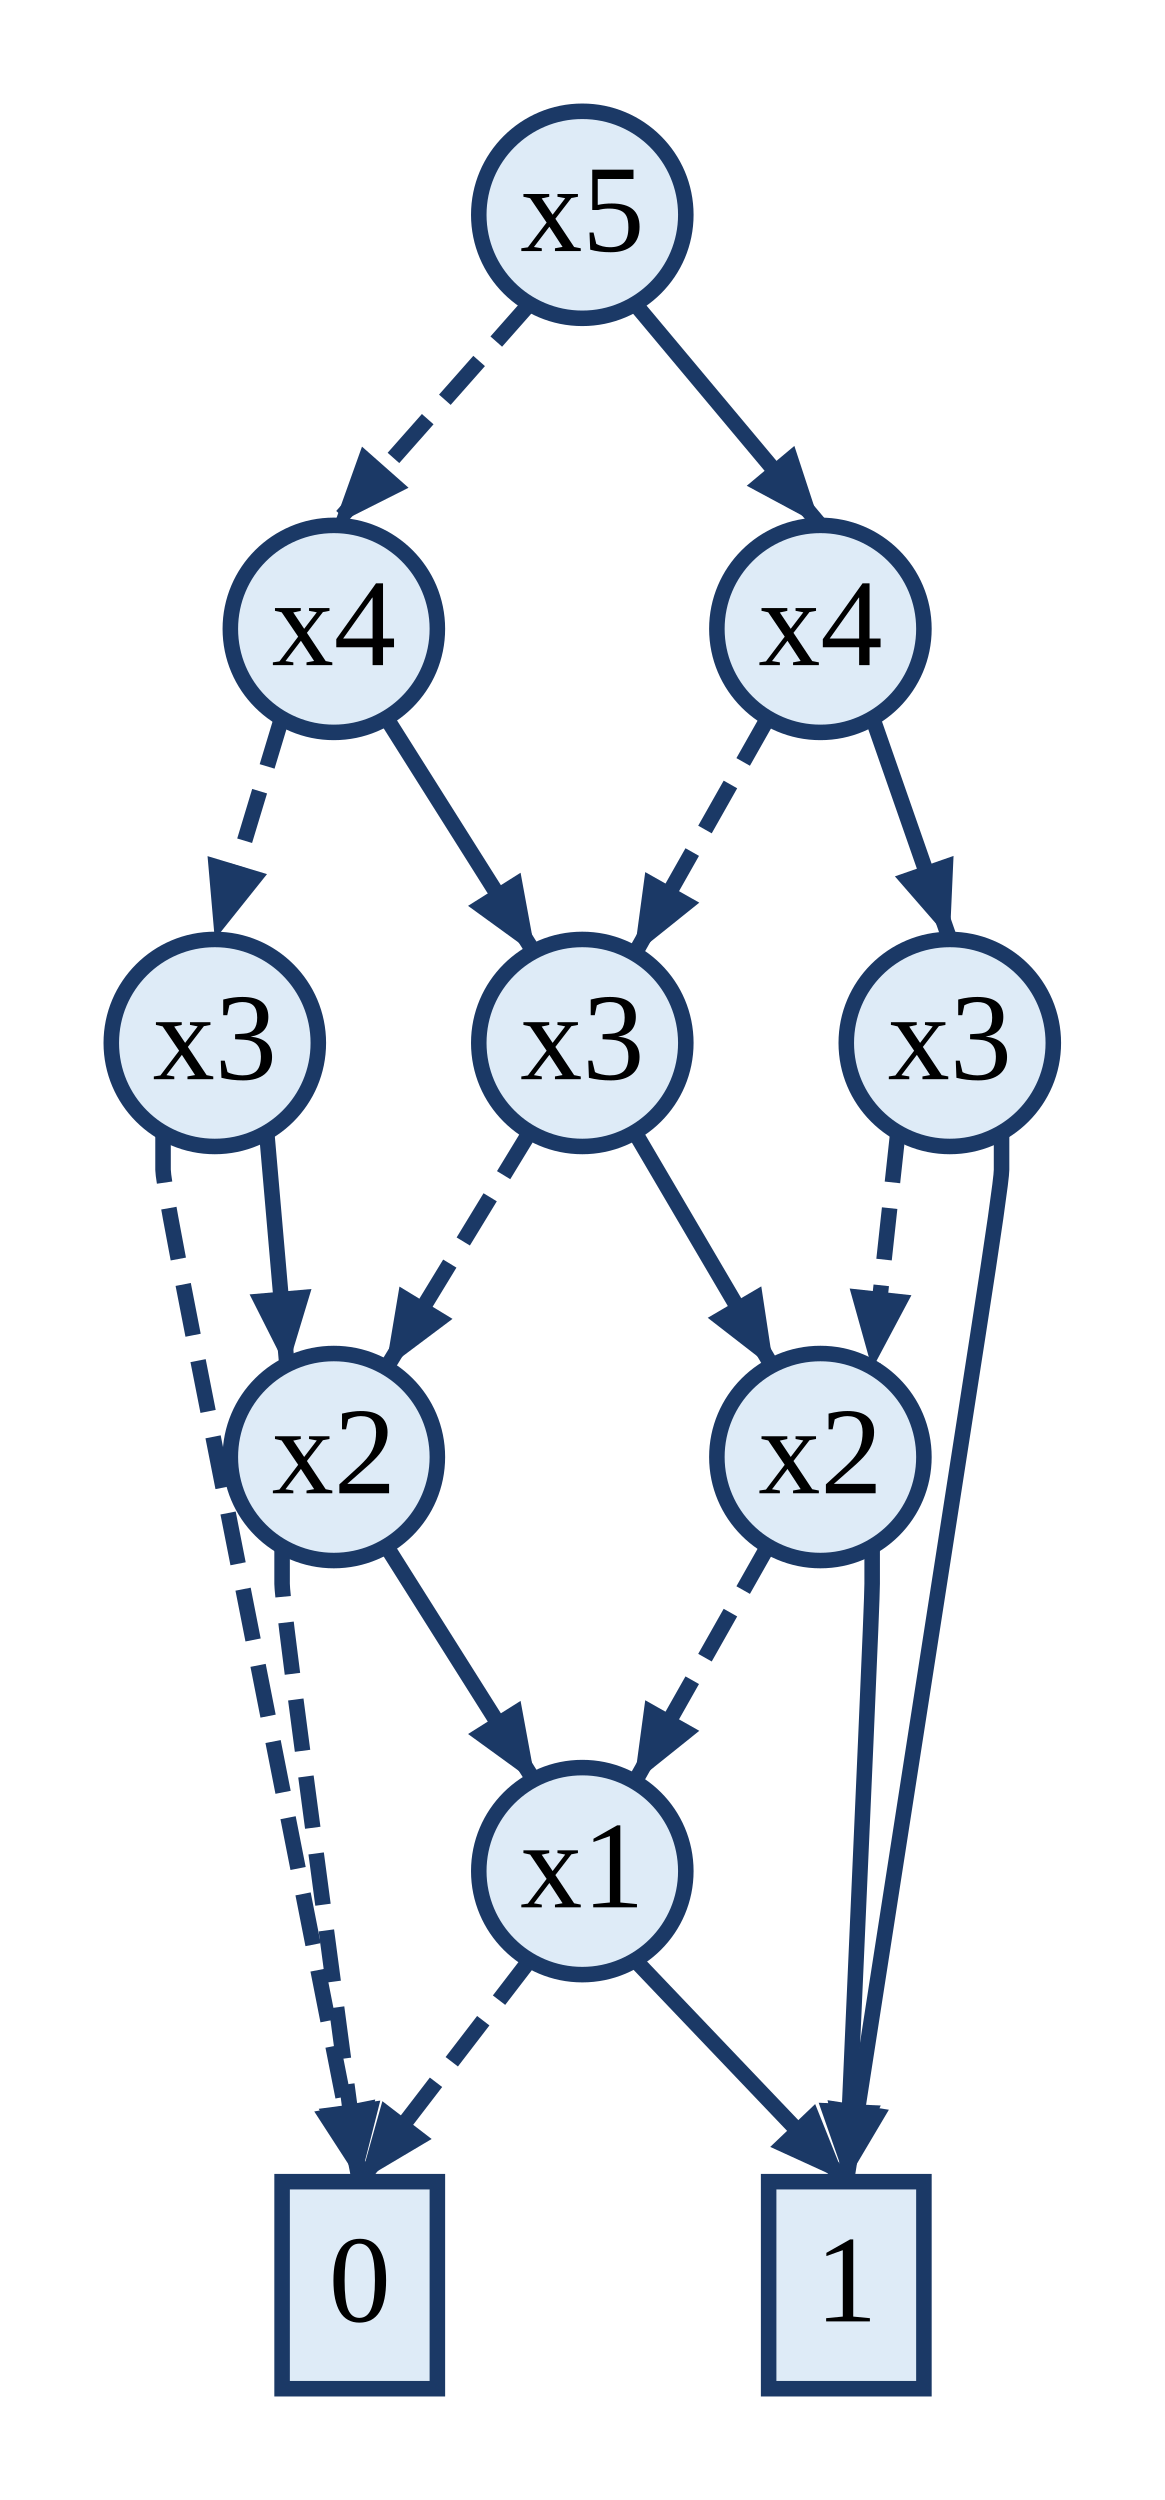
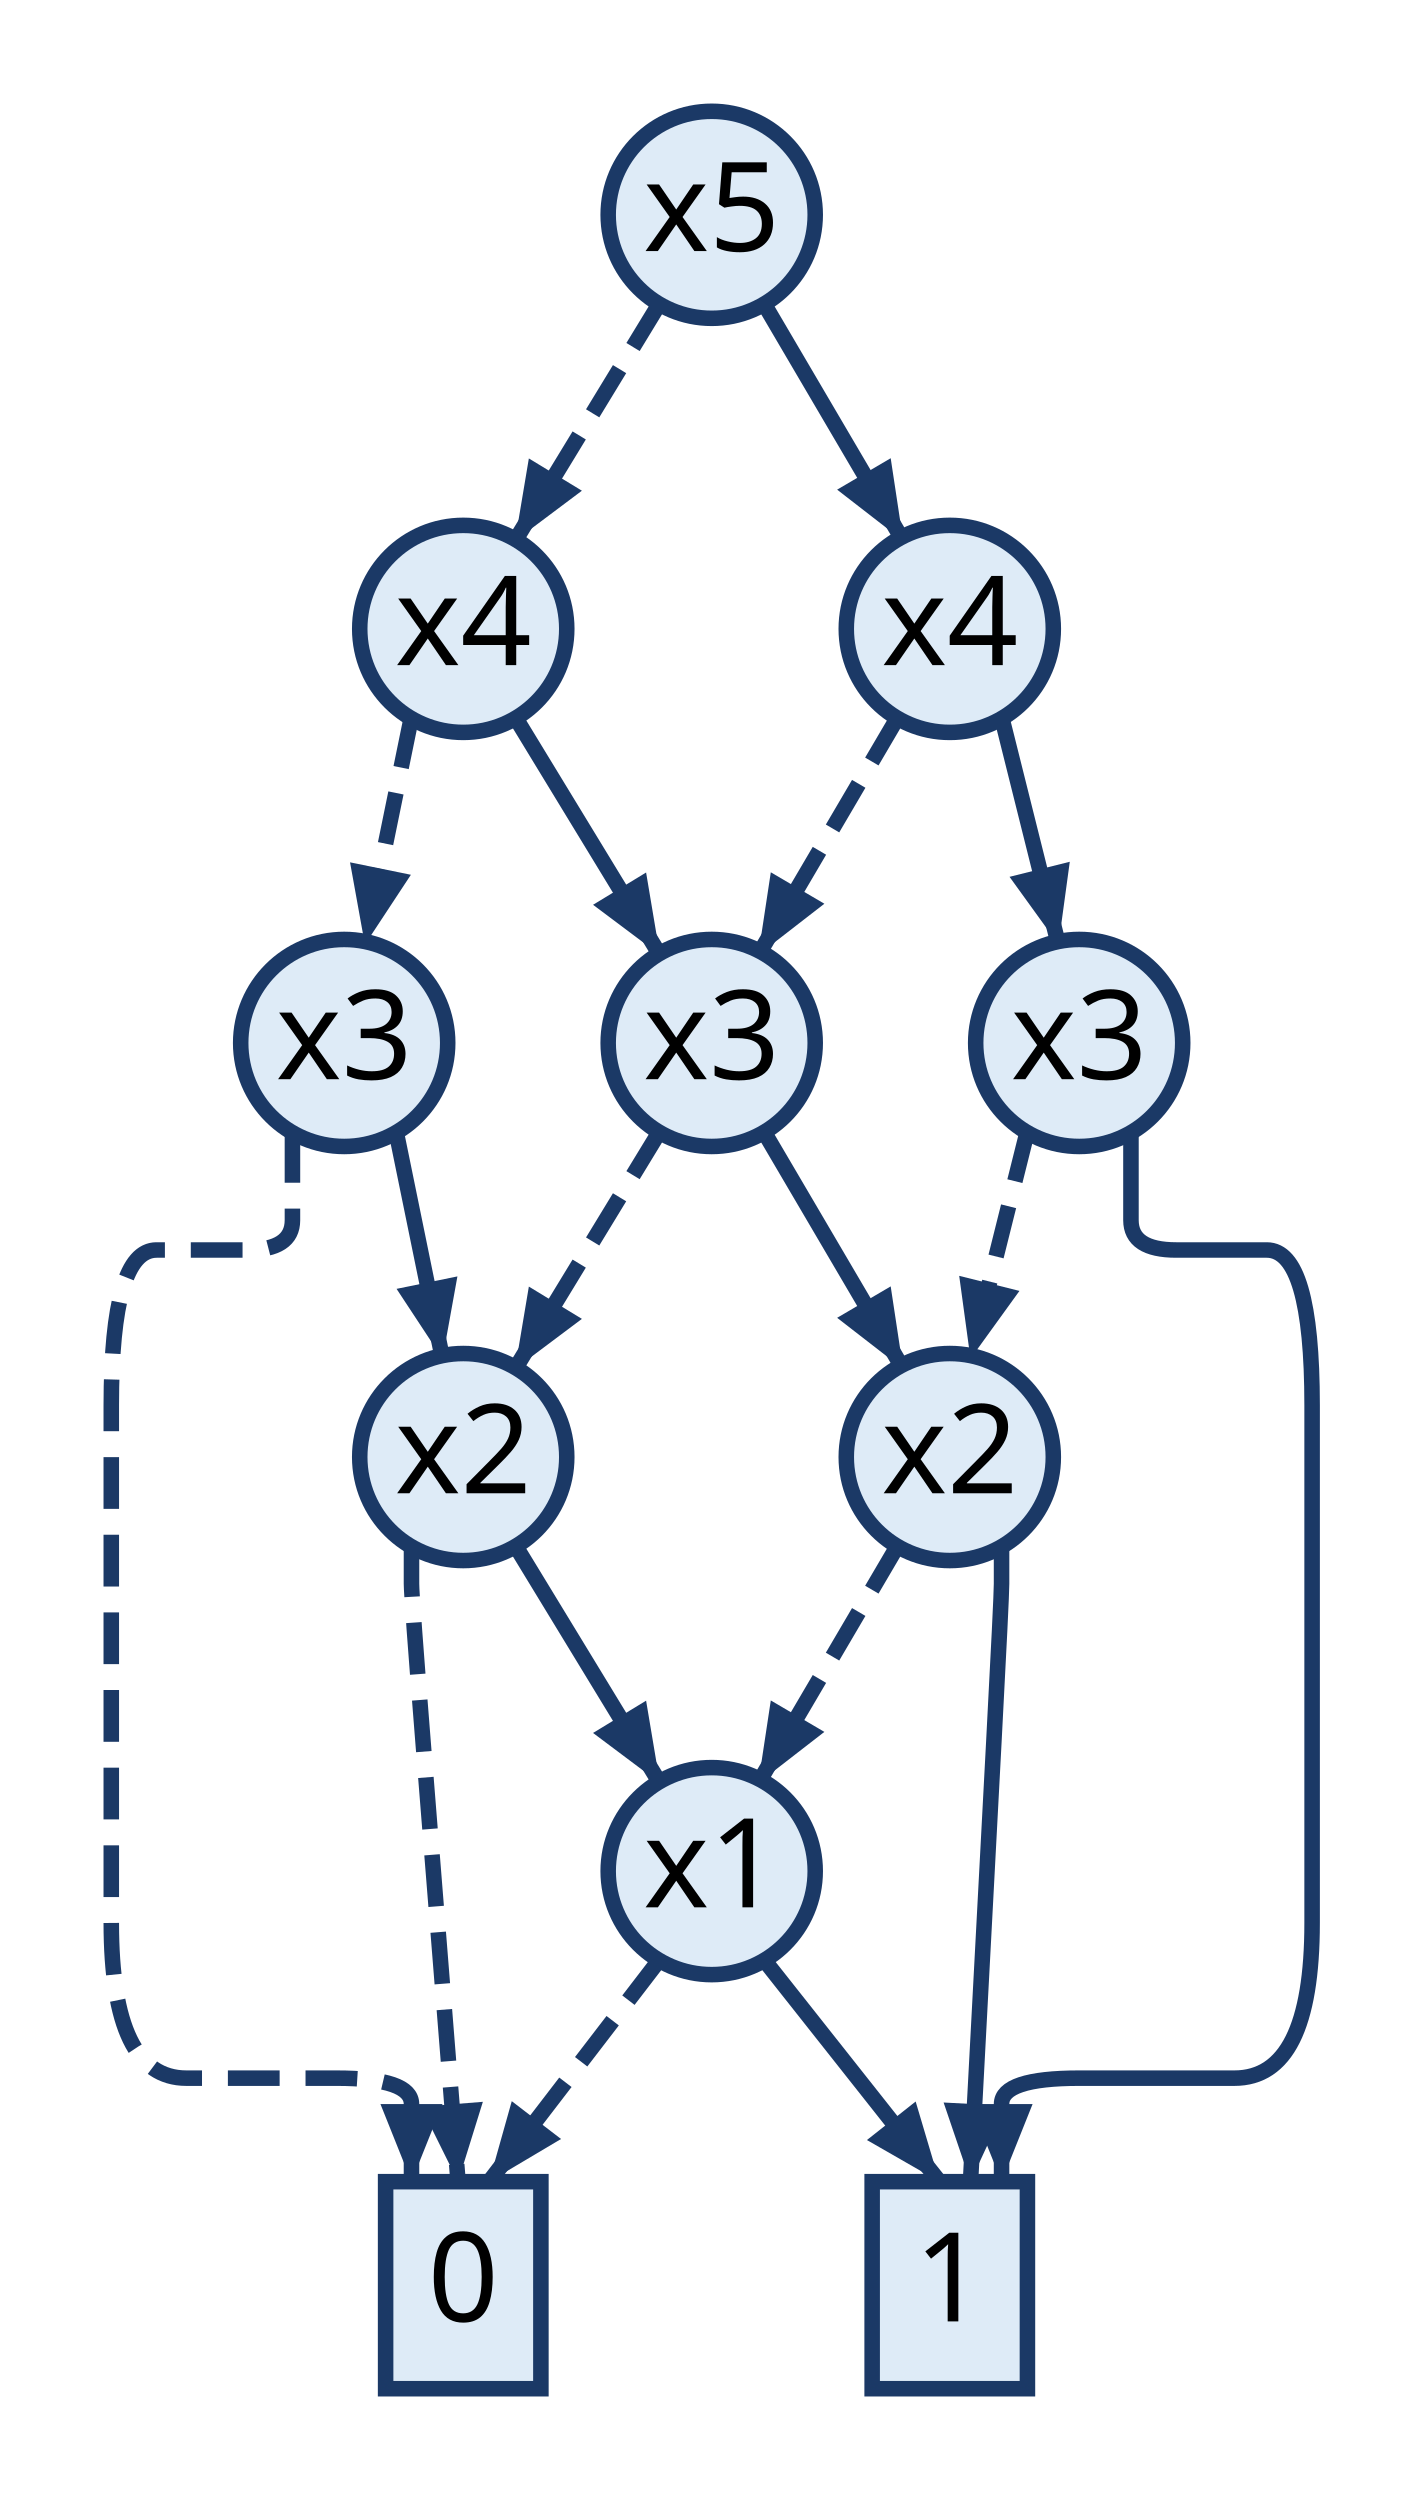
- <svg xmlns="http://www.w3.org/2000/svg" width="225" height="483" viewBox="-20.5 -21.5 225 483">
+ <svg xmlns="http://www.w3.org/2000/svg" width="275" height="483" viewBox="-45.5 -21.5 275 483">
  <defs>
    <marker id="arrow" viewBox="-10 -4 20 8" markerWidth="10" markerHeight="10" orient="auto">
      <polygon points="-10,-4 0,0 -10,4" fill="#1b3966" stroke="none" />
    </marker>
  </defs>
  <circle cx="92" cy="340" r="20" fill="#deebf7" stroke="#1b3966" stroke-width="3" />
-   <text x="92" y="347" font-size="24" text-anchor="middle" fill="black">x1</text>
+   <text x="92" y="347" font-size="24" font-family="sans-serif" text-anchor="middle" fill="black">x1</text>
  <path d="M 82,357 L 49,400" fill="none" stroke="#1b3966" stroke-width="3" stroke-dasharray="10,5" marker-end="url(#arrow)" />
-   <path d="M 102,357 L 143,400" fill="none" stroke="#1b3966" stroke-width="3" marker-end="url(#arrow)" />
+   <path d="M 102,357 L 136,400" fill="none" stroke="#1b3966" stroke-width="3" marker-end="url(#arrow)" />
  <circle cx="44" cy="260" r="20" fill="#deebf7" stroke="#1b3966" stroke-width="3" />
-   <text x="44" y="267" font-size="24" text-anchor="middle" fill="black">x2</text>
-   <path d="M 34,277 L 34,284.5 Q 34,287 37.75,315.25 L 45.25,371.75 L 49,400" fill="none" stroke="#1b3966" stroke-width="3" stroke-dasharray="10,5" marker-end="url(#arrow)" />
-   <path d="M 54,277 L 83,323" fill="none" stroke="#1b3966" stroke-width="3" marker-end="url(#arrow)" />
+   <text x="44" y="267" font-size="24" font-family="sans-serif" text-anchor="middle" fill="black">x2</text>
+   <path d="M 34,277 L 34,284.5 Q 34,287 36.25,315.25 L 40.75,371.75 L 43,400" fill="none" stroke="#1b3966" stroke-width="3" stroke-dasharray="10,5" marker-end="url(#arrow)" />
+   <path d="M 54,277 L 82,323" fill="none" stroke="#1b3966" stroke-width="3" marker-end="url(#arrow)" />
  <circle cx="138" cy="260" r="20" fill="#deebf7" stroke="#1b3966" stroke-width="3" />
-   <text x="138" y="267" font-size="24" text-anchor="middle" fill="black">x2</text>
-   <path d="M 128,277 L 102,323" fill="none" stroke="#1b3966" stroke-width="3" stroke-dasharray="10,5" marker-end="url(#arrow)" />
-   <path d="M 148,277 L 148,284.5 Q 148,287 146.75,315.25 L 144.25,371.75 L 143,400" fill="none" stroke="#1b3966" stroke-width="3" marker-end="url(#arrow)" />
+   <text x="138" y="267" font-size="24" font-family="sans-serif" text-anchor="middle" fill="black">x2</text>
+   <path d="M 128,277 L 101,323" fill="none" stroke="#1b3966" stroke-width="3" stroke-dasharray="10,5" marker-end="url(#arrow)" />
+   <path d="M 148,277 L 148,284.5 Q 148,287 146.5,315.25 L 143.5,371.75 L 142,400" fill="none" stroke="#1b3966" stroke-width="3" marker-end="url(#arrow)" />
  <circle cx="21" cy="180" r="20" fill="#deebf7" stroke="#1b3966" stroke-width="3" />
-   <text x="21" y="187" font-size="24" text-anchor="middle" fill="black">x3</text>
-   <path d="M 11,197 L 11,204.5 Q 11,207 16.796,236.435 L 43.205,370.565 L 49,400" fill="none" stroke="#1b3966" stroke-width="3" stroke-dasharray="10,5" marker-end="url(#arrow)" />
-   <path d="M 31,197 L 35,243" fill="none" stroke="#1b3966" stroke-width="3" marker-end="url(#arrow)" />
+   <text x="21" y="187" font-size="24" font-family="sans-serif" text-anchor="middle" fill="black">x3</text>
+   <path d="M 11,197 L 11,214.25 Q 11,220 2.25,220 L -15.25,220 Q -24,220 -24,250 L -24,350 Q -24,380 -9.5,380 L 19.5,380 Q 34,380 34,385 L 34,395 L 34,400" fill="none" stroke="#1b3966" stroke-width="3" stroke-dasharray="10,5" marker-end="url(#arrow)" />
+   <path d="M 31,197 L 40,241" fill="none" stroke="#1b3966" stroke-width="3" marker-end="url(#arrow)" />
  <circle cx="92" cy="180" r="20" fill="#deebf7" stroke="#1b3966" stroke-width="3" />
-   <text x="92" y="187" font-size="24" text-anchor="middle" fill="black">x3</text>
+   <text x="92" y="187" font-size="24" font-family="sans-serif" text-anchor="middle" fill="black">x3</text>
  <path d="M 82,197 L 54,243" fill="none" stroke="#1b3966" stroke-width="3" stroke-dasharray="10,5" marker-end="url(#arrow)" />
  <path d="M 102,197 L 129,243" fill="none" stroke="#1b3966" stroke-width="3" marker-end="url(#arrow)" />
  <circle cx="163" cy="180" r="20" fill="#deebf7" stroke="#1b3966" stroke-width="3" />
-   <text x="163" y="187" font-size="24" text-anchor="middle" fill="black">x3</text>
-   <path d="M 153,197 L 148,243" fill="none" stroke="#1b3966" stroke-width="3" stroke-dasharray="10,5" marker-end="url(#arrow)" />
-   <path d="M 173,197 L 173,204.5 Q 173,207 168.392,236.644 L 147.608,370.356 L 143,400" fill="none" stroke="#1b3966" stroke-width="3" marker-end="url(#arrow)" />
+   <text x="163" y="187" font-size="24" font-family="sans-serif" text-anchor="middle" fill="black">x3</text>
+   <path d="M 153,197 L 142,241" fill="none" stroke="#1b3966" stroke-width="3" stroke-dasharray="10,5" marker-end="url(#arrow)" />
+   <path d="M 173,197 L 173,214.25 Q 173,220 181.75,220 L 199.25,220 Q 208,220 208,250 L 208,350 Q 208,380 193,380 L 163,380 Q 148,380 148,385 L 148,395 L 148,400" fill="none" stroke="#1b3966" stroke-width="3" marker-end="url(#arrow)" />
  <circle cx="44" cy="100" r="20" fill="#deebf7" stroke="#1b3966" stroke-width="3" />
-   <text x="44" y="107" font-size="24" text-anchor="middle" fill="black">x4</text>
-   <path d="M 34,117 L 21,160" fill="none" stroke="#1b3966" stroke-width="3" stroke-dasharray="10,5" marker-end="url(#arrow)" />
-   <path d="M 54,117 L 83,163" fill="none" stroke="#1b3966" stroke-width="3" marker-end="url(#arrow)" />
+   <text x="44" y="107" font-size="24" font-family="sans-serif" text-anchor="middle" fill="black">x4</text>
+   <path d="M 34,117 L 25,161" fill="none" stroke="#1b3966" stroke-width="3" stroke-dasharray="10,5" marker-end="url(#arrow)" />
+   <path d="M 54,117 L 82,163" fill="none" stroke="#1b3966" stroke-width="3" marker-end="url(#arrow)" />
  <circle cx="138" cy="100" r="20" fill="#deebf7" stroke="#1b3966" stroke-width="3" />
-   <text x="138" y="107" font-size="24" text-anchor="middle" fill="black">x4</text>
-   <path d="M 128,117 L 102,163" fill="none" stroke="#1b3966" stroke-width="3" stroke-dasharray="10,5" marker-end="url(#arrow)" />
-   <path d="M 148,117 L 163,160" fill="none" stroke="#1b3966" stroke-width="3" marker-end="url(#arrow)" />
+   <text x="138" y="107" font-size="24" font-family="sans-serif" text-anchor="middle" fill="black">x4</text>
+   <path d="M 128,117 L 101,163" fill="none" stroke="#1b3966" stroke-width="3" stroke-dasharray="10,5" marker-end="url(#arrow)" />
+   <path d="M 148,117 L 159,161" fill="none" stroke="#1b3966" stroke-width="3" marker-end="url(#arrow)" />
  <circle cx="92" cy="20" r="20" fill="#deebf7" stroke="#1b3966" stroke-width="3" />
-   <text x="92" y="27" font-size="24" text-anchor="middle" fill="black">x5</text>
-   <path d="M 82,37 L 44,80" fill="none" stroke="#1b3966" stroke-width="3" stroke-dasharray="10,5" marker-end="url(#arrow)" />
-   <path d="M 102,37 L 138,80" fill="none" stroke="#1b3966" stroke-width="3" marker-end="url(#arrow)" />
-   <rect x="34" y="400" width="30" height="40" fill="#deebf7" stroke="#1b3966" stroke-width="3" />
-   <text x="49" y="427" font-size="24" text-anchor="middle" fill="black">0</text>
-   <rect x="128" y="400" width="30" height="40" fill="#deebf7" stroke="#1b3966" stroke-width="3" />
-   <text x="143" y="427" font-size="24" text-anchor="middle" fill="black">1</text>
+   <text x="92" y="27" font-size="24" font-family="sans-serif" text-anchor="middle" fill="black">x5</text>
+   <path d="M 82,37 L 54,83" fill="none" stroke="#1b3966" stroke-width="3" stroke-dasharray="10,5" marker-end="url(#arrow)" />
+   <path d="M 102,37 L 129,83" fill="none" stroke="#1b3966" stroke-width="3" marker-end="url(#arrow)" />
+   <rect x="29" y="400" width="30" height="40" fill="#deebf7" stroke="#1b3966" stroke-width="3" />
+   <text x="44" y="427" font-size="24" font-family="sans-serif" text-anchor="middle" fill="black">0</text>
+   <rect x="123" y="400" width="30" height="40" fill="#deebf7" stroke="#1b3966" stroke-width="3" />
+   <text x="138" y="427" font-size="24" font-family="sans-serif" text-anchor="middle" fill="black">1</text>
</svg>
